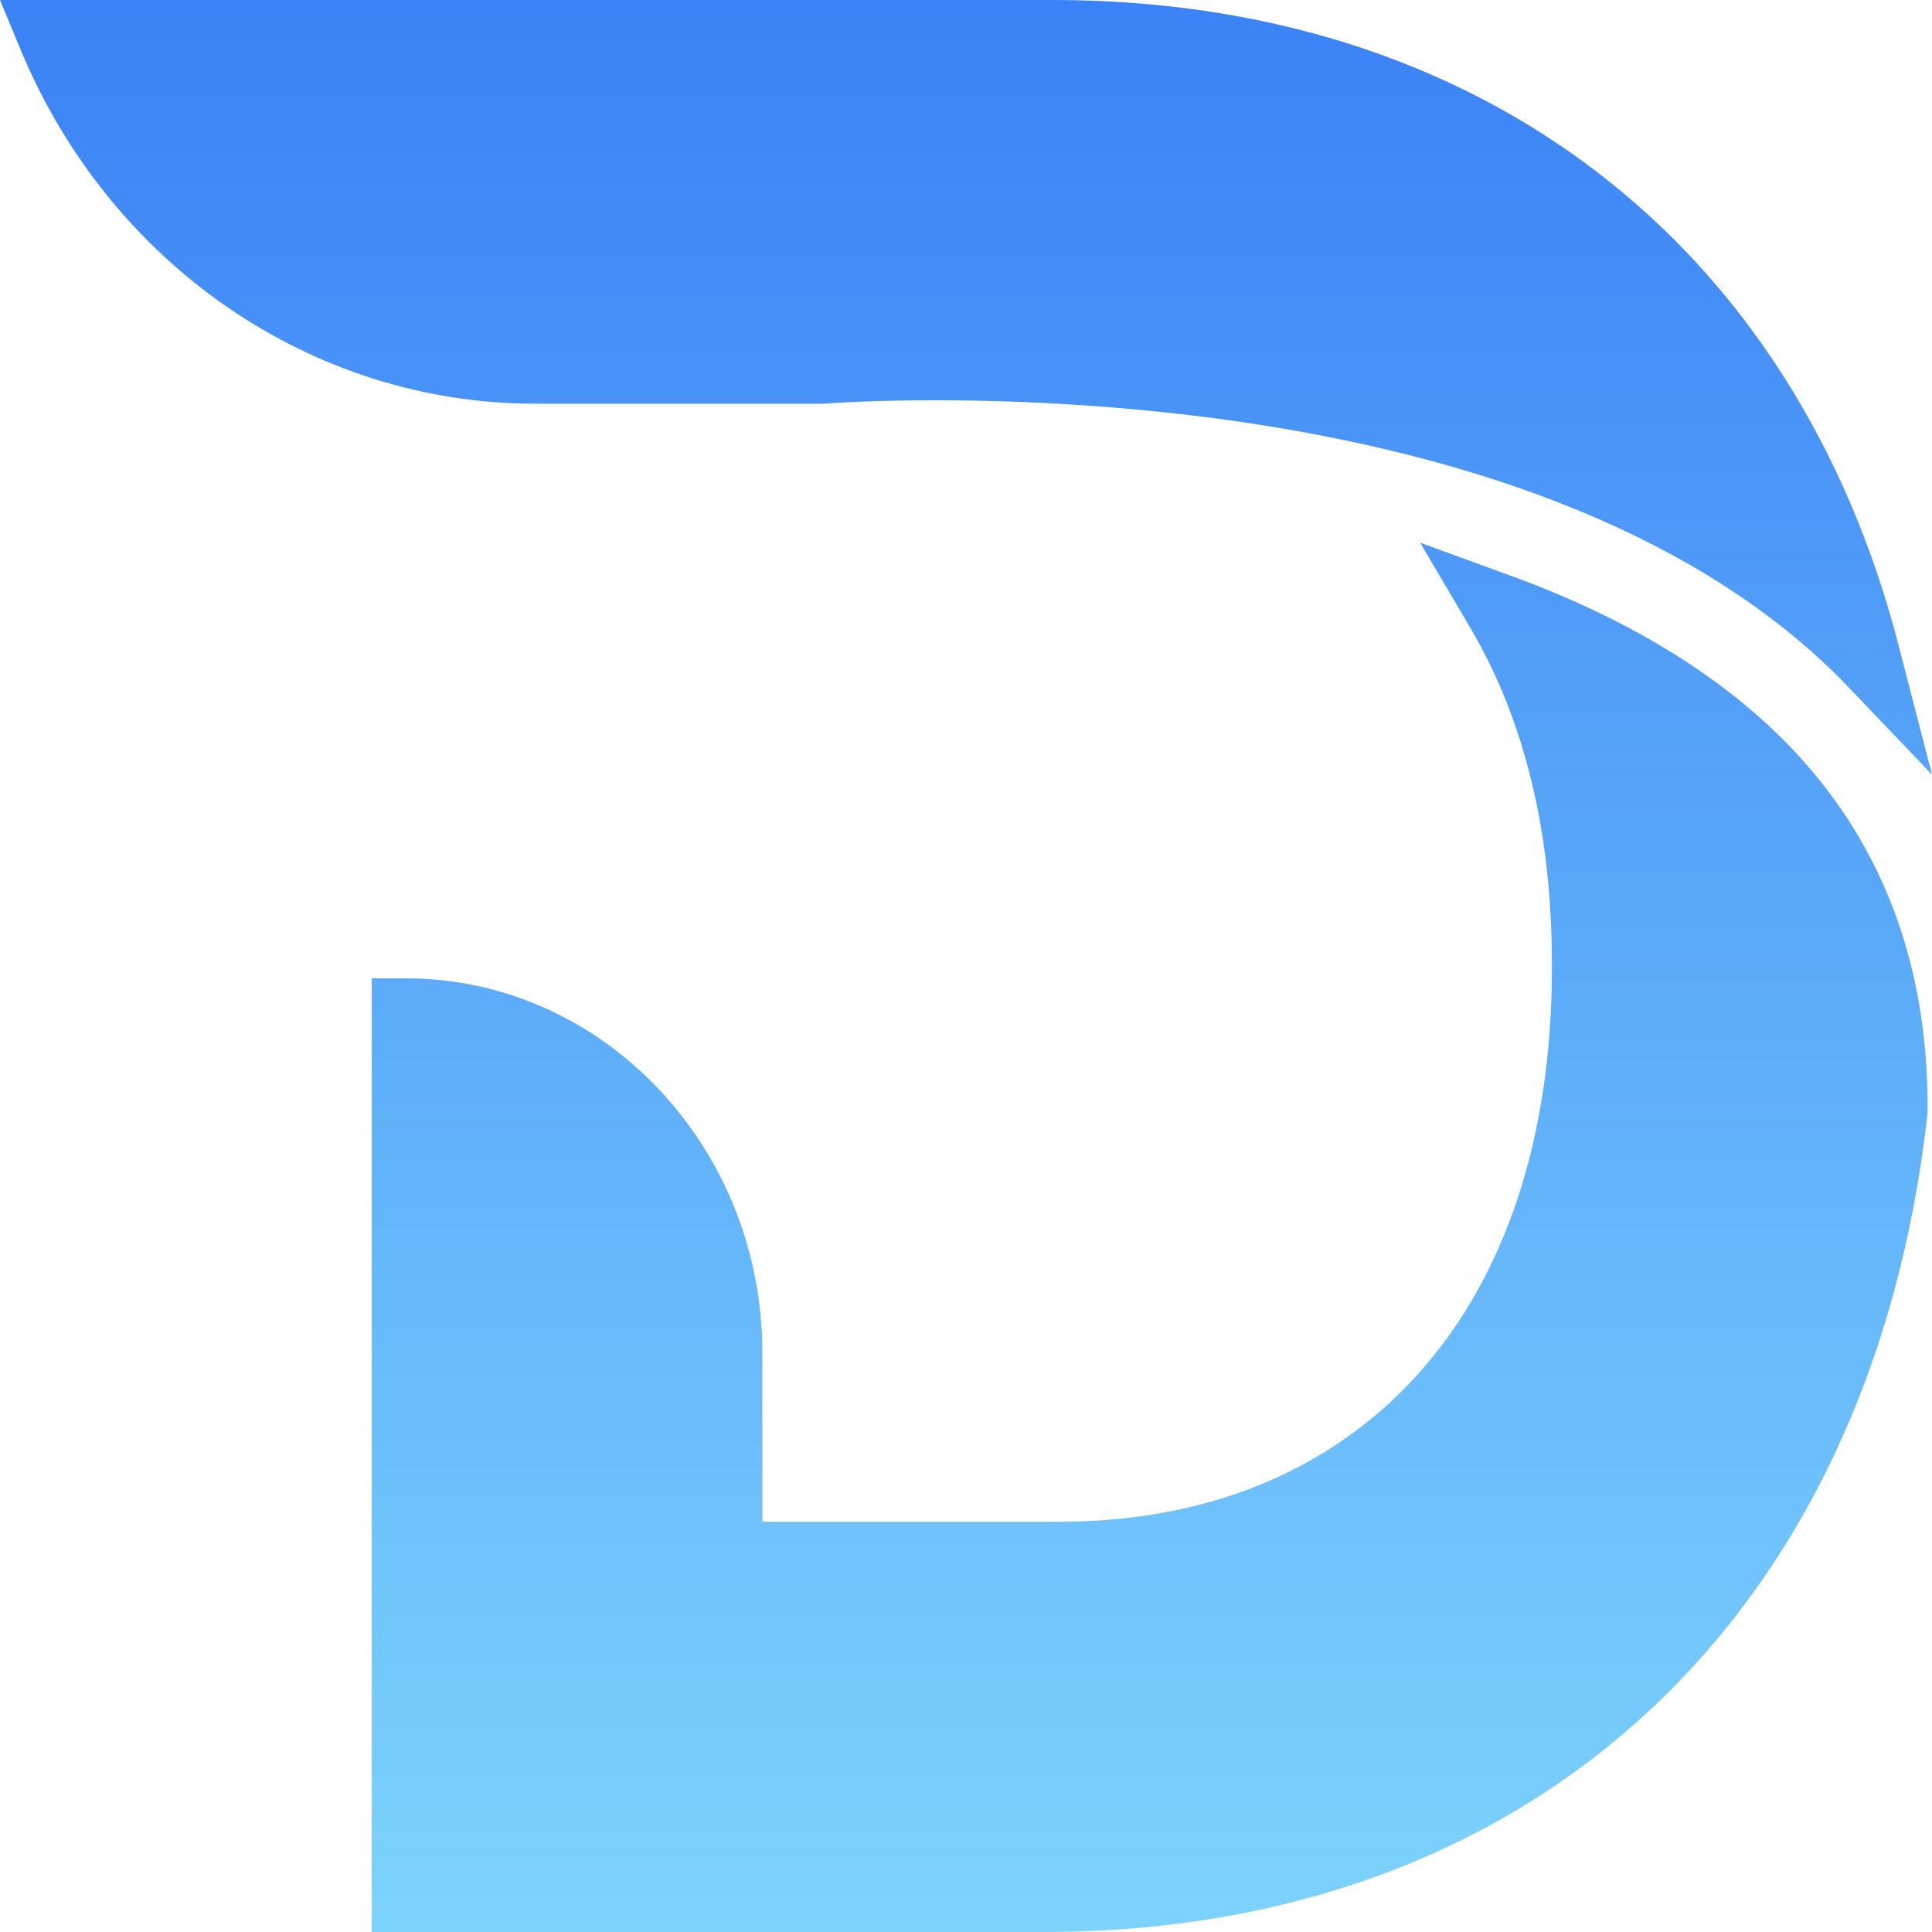
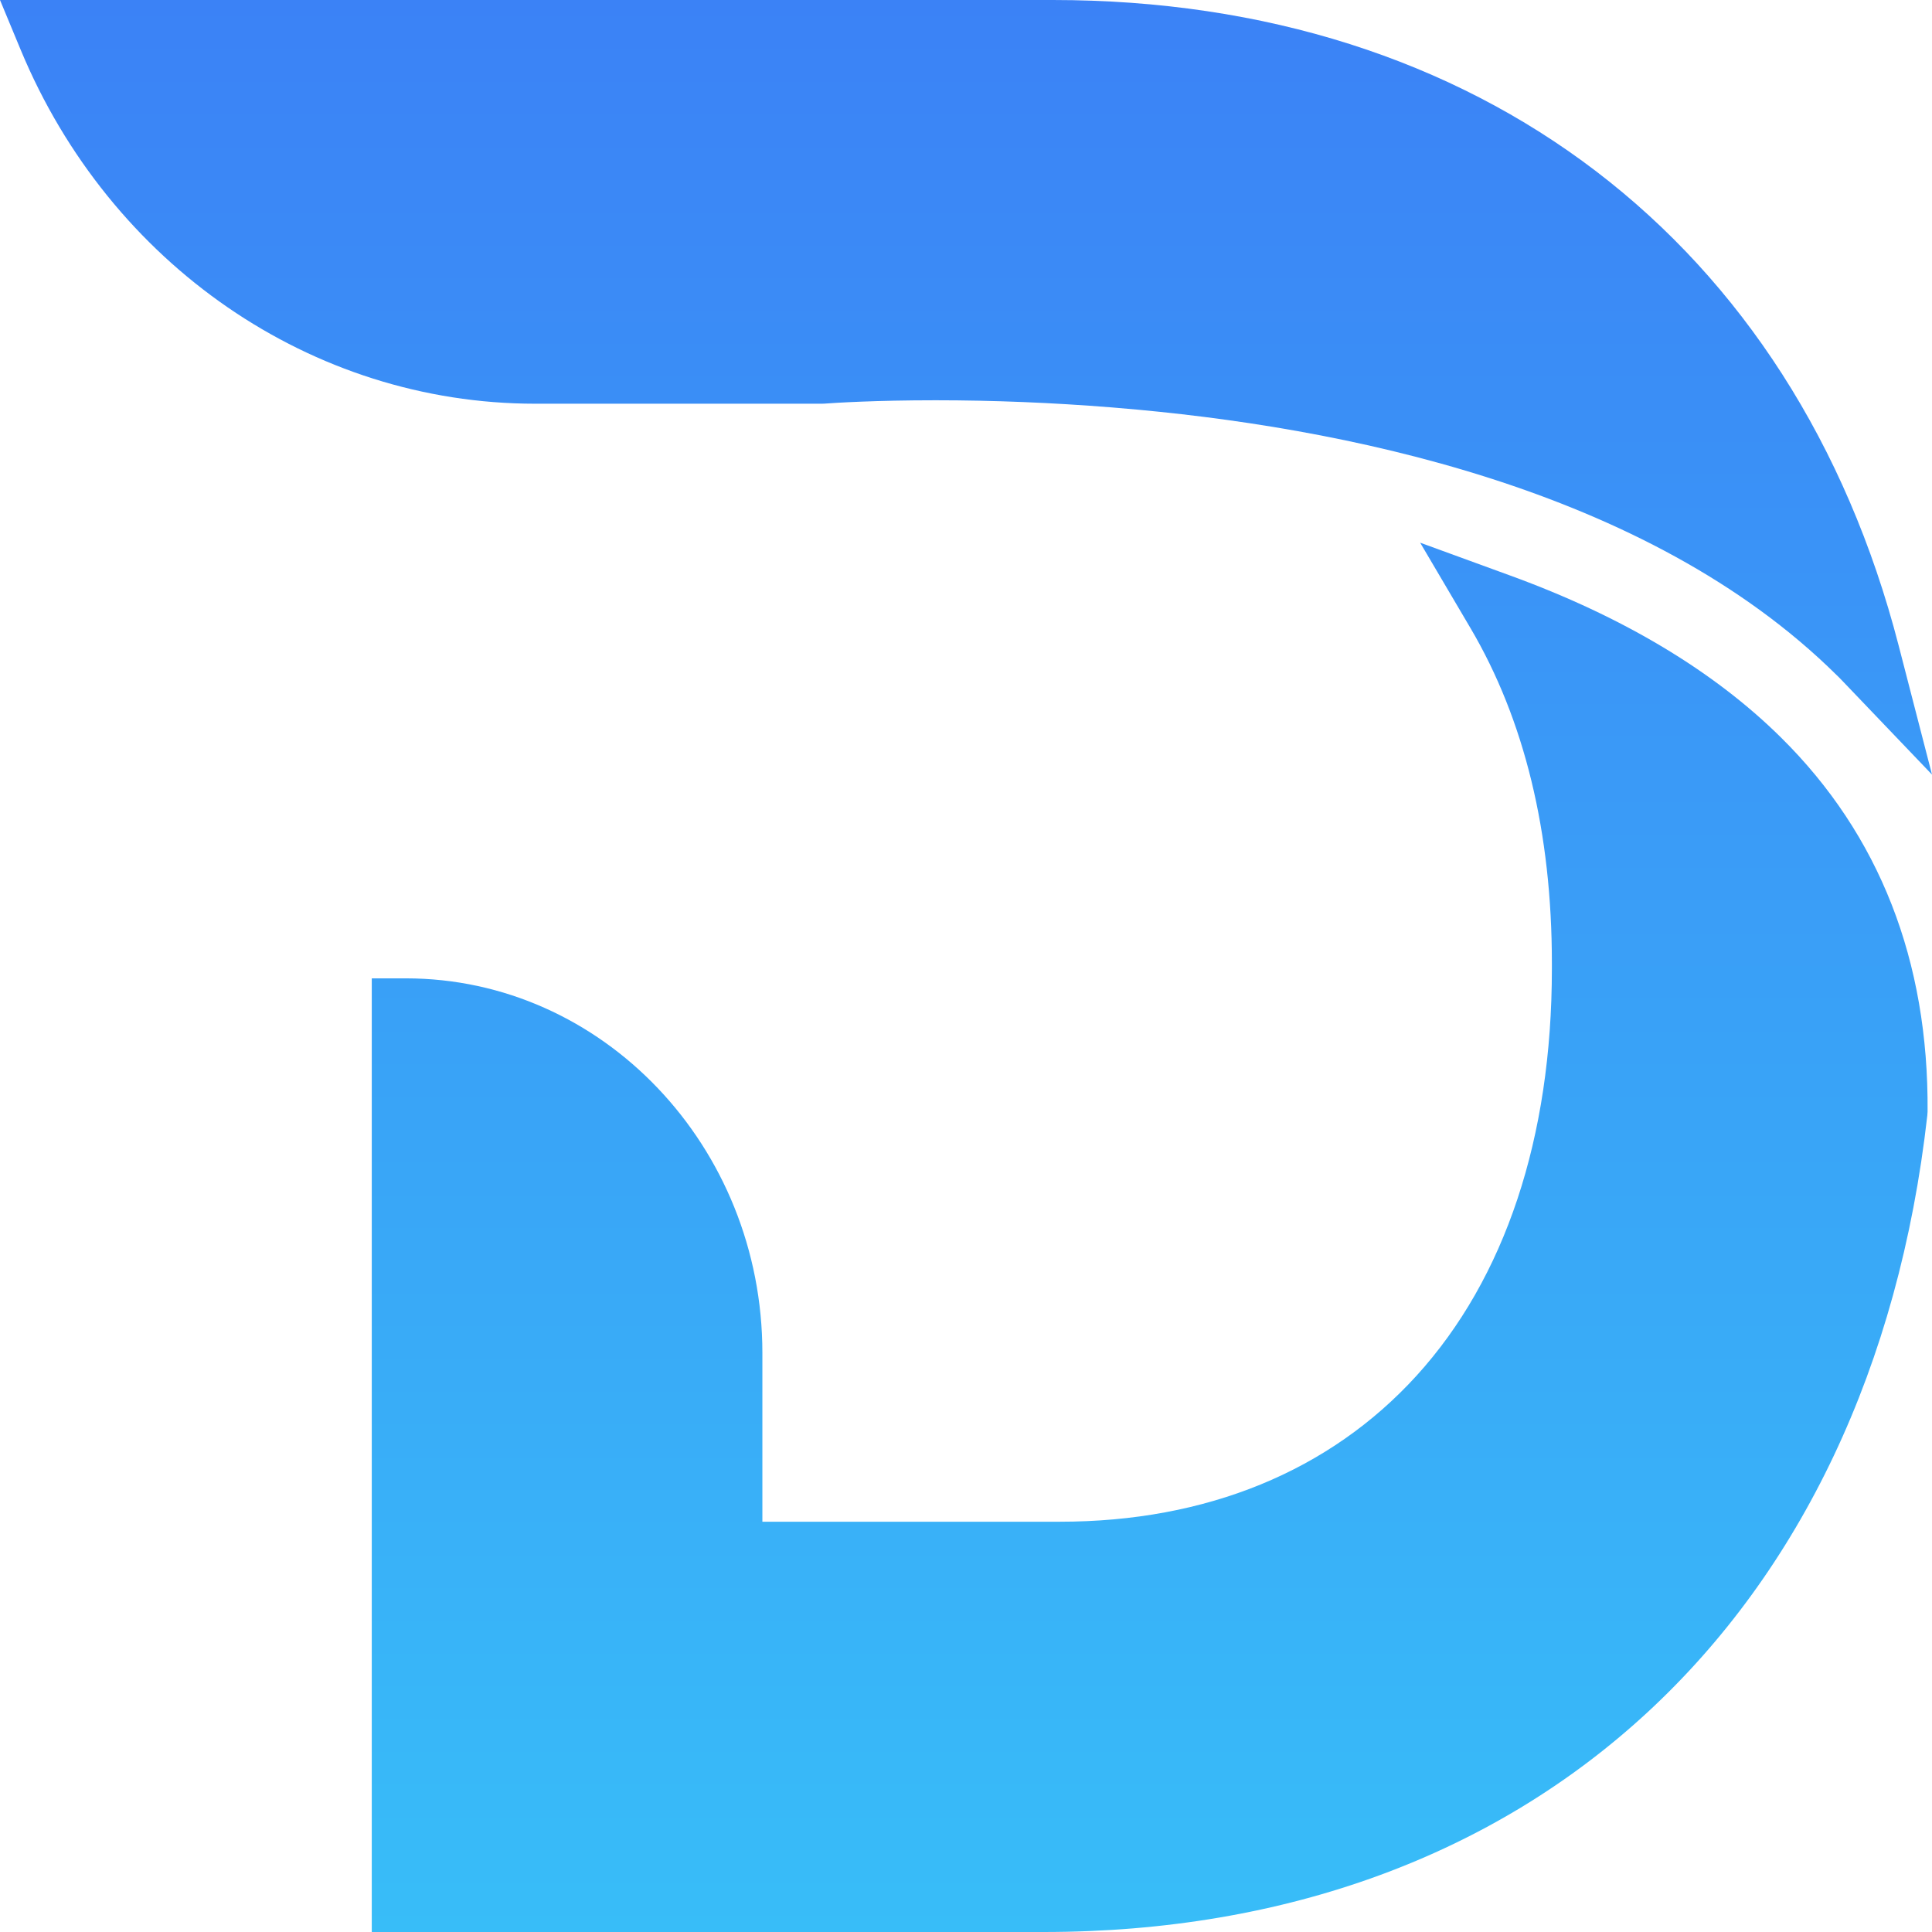
<svg xmlns="http://www.w3.org/2000/svg" width="28" height="28" viewBox="0 0 28 28" fill="none">
-   <path d="M27.517 9.357C26.003 3.498 21.42 0 15.258 0H0L0.301 0.725C1.595 3.837 4.52 5.85 7.755 5.851H11.909L11.943 5.85C12.101 5.838 12.684 5.801 13.56 5.801C14.402 5.801 15.259 5.836 16.106 5.904L16.189 5.911C19.43 6.178 23.872 7.069 26.616 9.782L26.651 9.816C26.665 9.831 26.68 9.845 26.694 9.86L28 11.226L27.517 9.357ZM27.936 16.109L27.932 16.166C27.108 23.466 22.199 28 15.122 28H5.388V14.179H5.881C8.73 14.179 11.049 16.614 11.049 19.608V22.054H15.36C17.483 22.054 19.271 21.322 20.531 19.936C21.813 18.526 22.491 16.488 22.491 14.042V13.958C22.491 12.064 22.094 10.432 21.312 9.104L20.582 7.865L21.892 8.343C23.519 8.936 24.838 9.725 25.813 10.69C27.238 12.099 27.952 13.923 27.936 16.109Z" fill="url(#paint0_linear_1339_10953)" />
+   <path d="M27.517 9.357C26.003 3.498 21.42 0 15.258 0H0L0.301 0.725C1.595 3.837 4.52 5.85 7.755 5.851H11.909L11.943 5.85C12.101 5.838 12.684 5.801 13.56 5.801C14.402 5.801 15.259 5.836 16.106 5.904L16.189 5.911C19.43 6.178 23.872 7.069 26.616 9.782L26.651 9.816C26.665 9.831 26.68 9.845 26.694 9.86L28 11.226L27.517 9.357ZM27.936 16.109L27.932 16.166C27.108 23.466 22.199 28 15.122 28H5.388V14.179H5.881C8.73 14.179 11.049 16.614 11.049 19.608V22.054H15.36C17.483 22.054 19.271 21.322 20.531 19.936C21.813 18.526 22.491 16.488 22.491 14.042V13.958C22.491 12.064 22.094 10.432 21.312 9.104L20.582 7.865L21.892 8.343C23.519 8.936 24.838 9.725 25.813 10.69C27.238 12.099 27.952 13.923 27.936 16.109Z" fill="url(#paint0_linear_1466_20915)" />
  <defs>
-     <linearGradient id="paint0_linear_1339_10953" x1="14" y1="0" x2="14" y2="28" gradientUnits="userSpaceOnUse">
+     <linearGradient id="paint0_linear_1466_20915" x1="14" y1="0" x2="14" y2="28" gradientUnits="userSpaceOnUse">
      <stop stop-color="#3B82F6" />
-       <stop offset="1" stop-color="#7DD3FC" />
+       <stop offset="1" stop-color="#38BDF8" />
+       <stop offset="1" stop-color="#38BDF8" />
    </linearGradient>
  </defs>
</svg>
